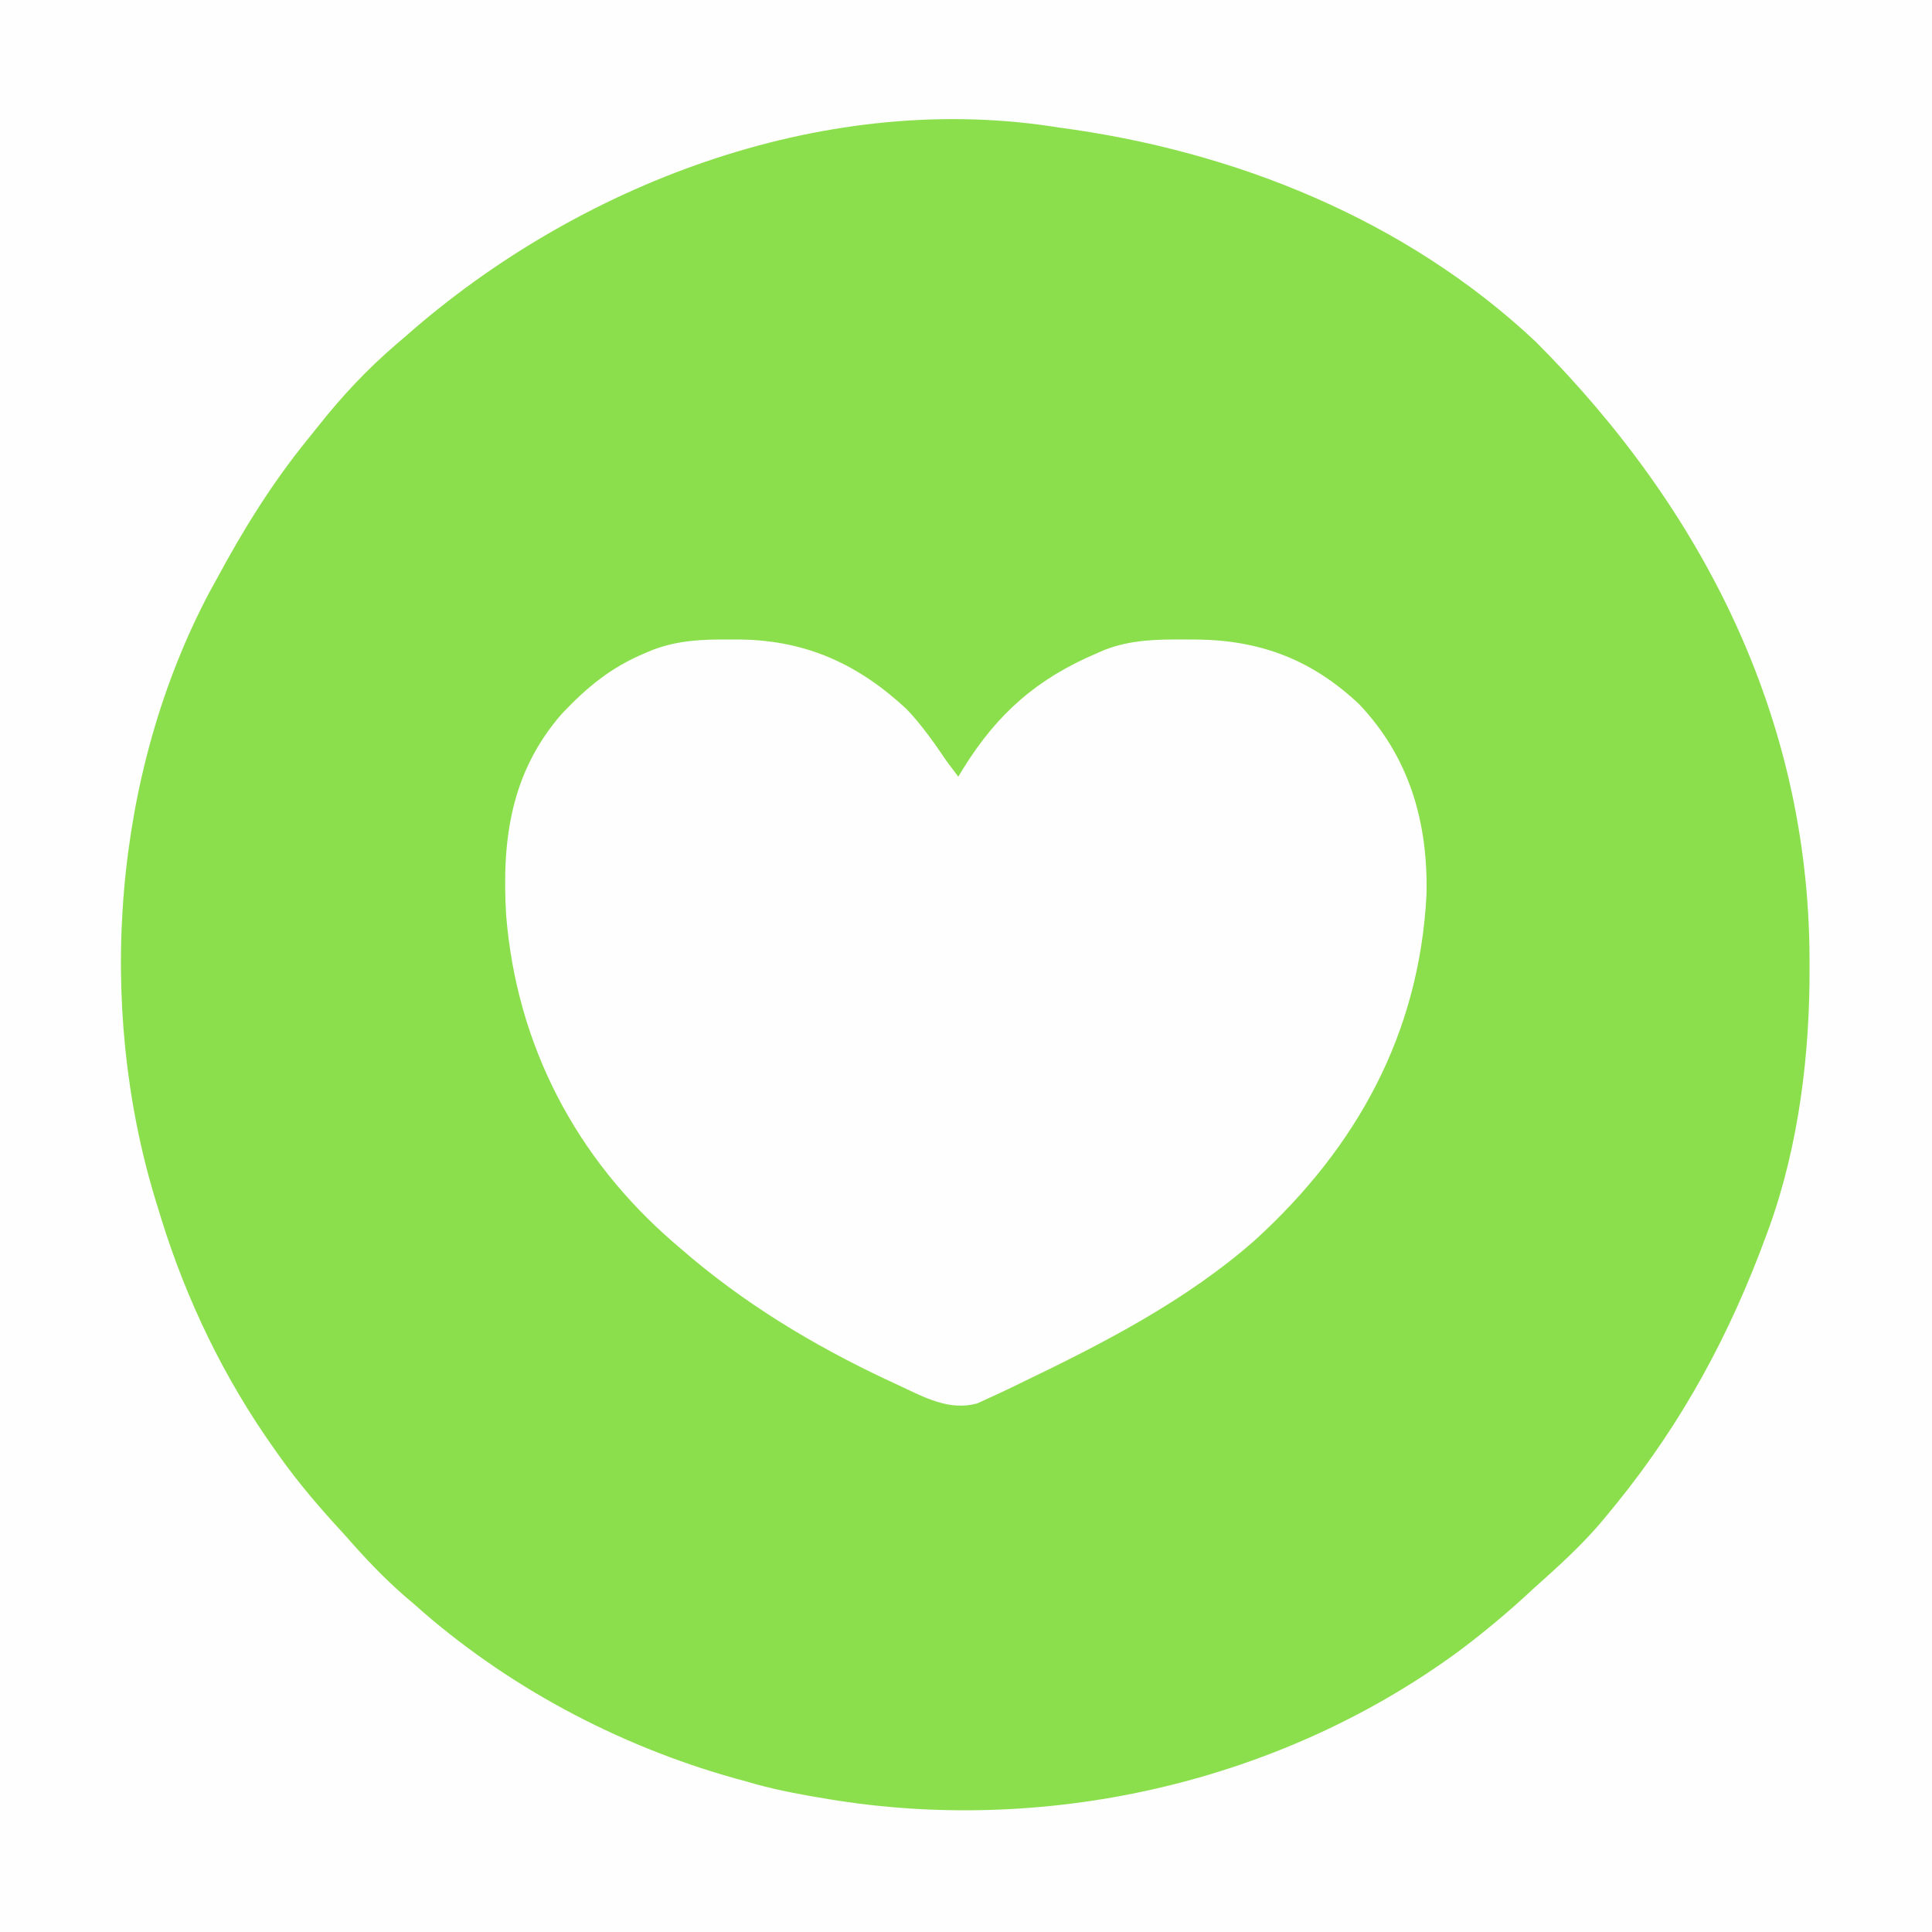
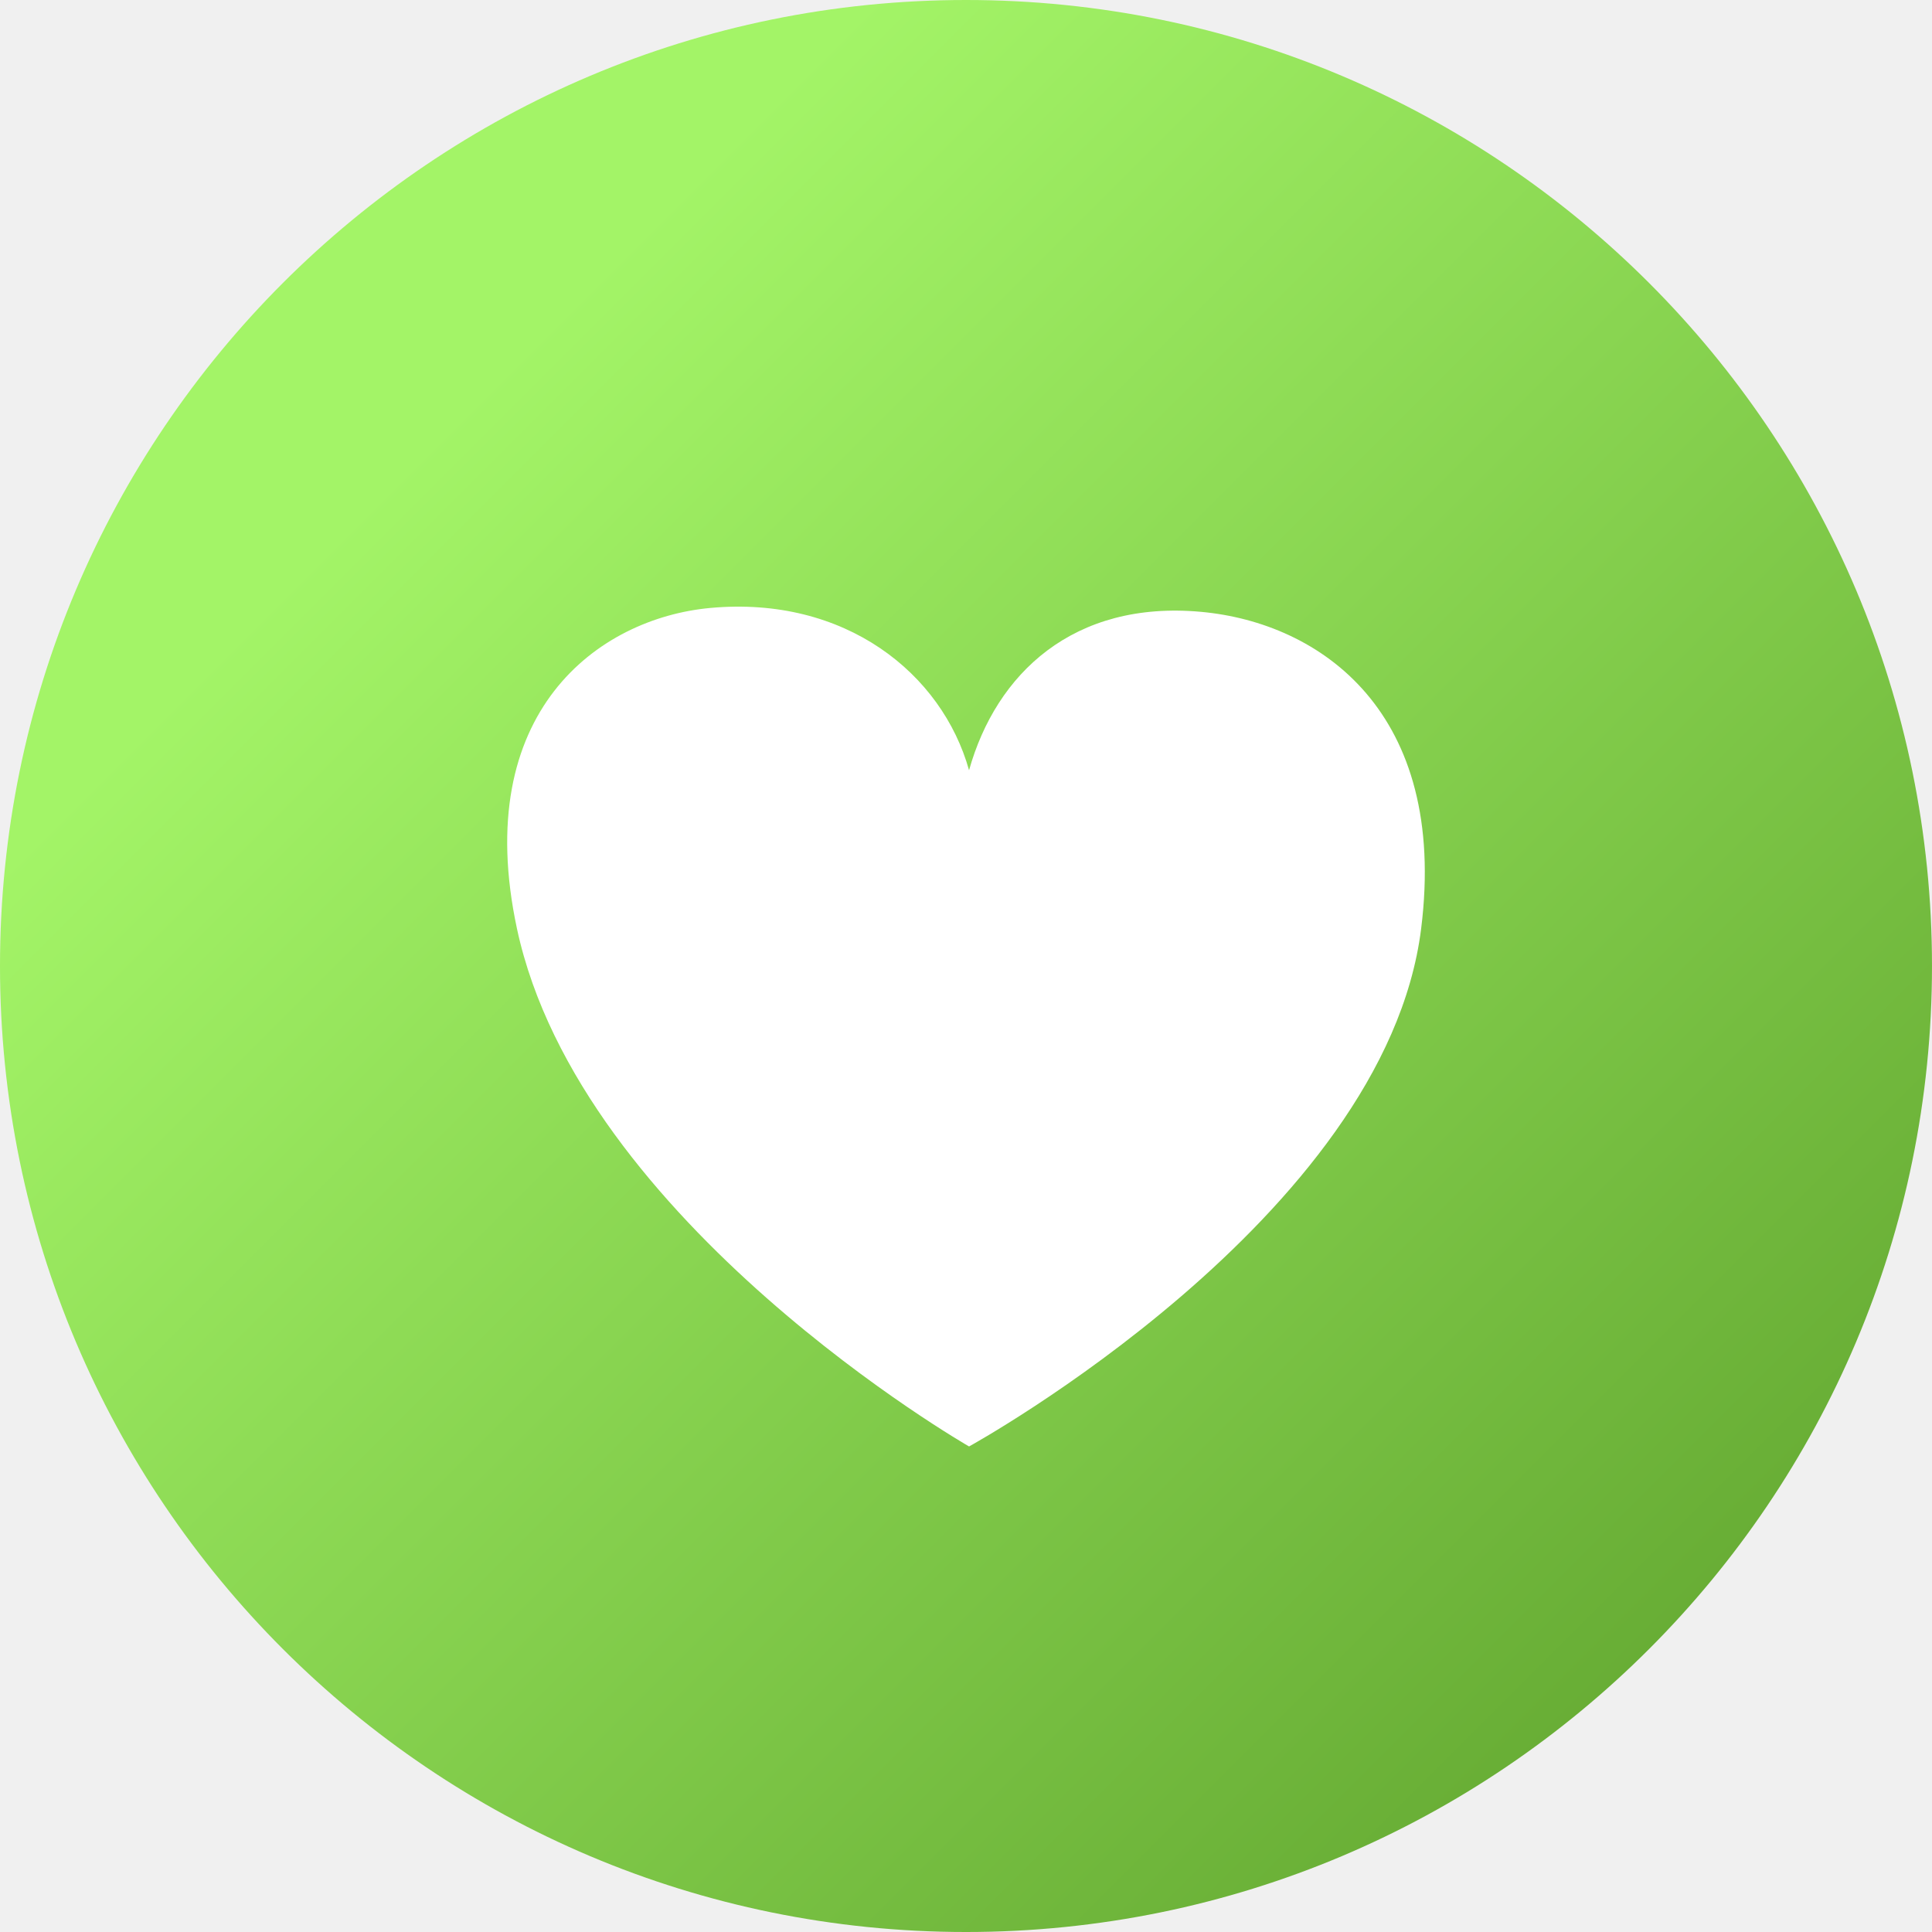
- <svg xmlns="http://www.w3.org/2000/svg" version="1.1" width="500" height="500">
-   <path d="M0 0 C165 0 330 0 500 0 C500 165 500 330 500 500 C335 500 170 500 0 500 C0 335 0 170 0 0 Z " fill="#8BDF4C" transform="translate(0,0)" />
-   <path d="M0 0 C165 0 330 0 500 0 C500 165 500 330 500 500 C335 500 170 500 0 500 C0 335 0 170 0 0 Z M105 87 C104.229 87.66 103.458 88.32 102.664 89 C95.087 95.503 88.528 102.48 82.333 110.32 C81.403 111.492 80.465 112.659 79.522 113.82 C70.308 125.182 62.923 137.129 56 150 C55.109 151.615 55.109 151.615 54.199 153.262 C29.252 200.4 24.796 259.987 40.295 310.733 C40.528 311.481 40.76 312.229 41 313 C41.235 313.773 41.471 314.545 41.713 315.341 C48.303 336.612 58.094 356.851 71 375 C71.597 375.847 71.597 375.847 72.207 376.712 C77.332 383.929 82.995 390.51 89 397 C89.828 397.931 90.655 398.861 91.508 399.82 C96.393 405.303 101.353 410.315 107 415 C107.835 415.735 108.671 416.47 109.531 417.227 C133.398 437.88 162.52 452.913 193 461 C194.371 461.391 194.371 461.391 195.77 461.789 C201.951 463.463 208.183 464.608 214.5 465.625 C215.259 465.748 216.018 465.871 216.799 465.998 C272.576 474.586 331.577 460.93 377.235 427.55 C384.164 422.38 390.691 416.914 397 411 C398.007 410.092 399.016 409.185 400.027 408.281 C405.739 403.158 411.173 397.982 416 392 C416.83 390.984 417.66 389.968 418.516 388.922 C435.512 367.878 447.66 345.38 457 320 C457.282 319.234 457.565 318.468 457.856 317.679 C465.548 296.335 468.437 272.542 468.312 249.938 C468.31 249.225 468.308 248.513 468.306 247.779 C468.007 185.627 440.72 131.847 397.496 88.488 C363.758 56.746 319.368 38.983 274 33 C273.294 32.891 272.588 32.782 271.861 32.669 C212.073 23.783 149.406 47.854 105 87 Z " fill="#FEFEFE" transform="translate(0,0)" />
-   <path d="M0 0 C1.149 0.005 2.298 0.01 3.482 0.015 C20.334 0.36 33.631 6.518 45.98 17.992 C49.947 22.146 53.147 26.766 56.375 31.5 C57.367 32.839 58.365 34.174 59.375 35.5 C60.029 34.431 60.029 34.431 60.695 33.34 C69.544 19.109 79.739 10.142 95.375 3.5 C95.999 3.231 96.623 2.961 97.266 2.684 C104.094 0.046 110.744 -0.038 118 0 C119.244 0.006 120.488 0.011 121.769 0.017 C138.079 0.334 151.152 5.462 163.125 16.75 C176.172 30.521 180.958 47.3 180.555 66.008 C178.702 102.005 162.58 131.302 136.271 155.352 C118.296 171.208 96.813 182.185 75.375 192.5 C74.221 193.061 74.221 193.061 73.043 193.634 C71.142 194.549 69.232 195.438 67.312 196.312 C66.311 196.773 65.309 197.233 64.277 197.707 C56.964 199.705 50.57 196.102 44.062 193.062 C43.096 192.615 42.129 192.168 41.132 191.707 C21.704 182.593 3.589 171.631 -12.625 157.5 C-13.136 157.061 -13.648 156.622 -14.174 156.17 C-39.594 134.222 -54.868 105.057 -57.625 71.5 C-58.806 51.972 -56.503 34.427 -43.188 19.188 C-36.619 12.268 -30.509 7.204 -21.625 3.5 C-21.004 3.238 -20.383 2.976 -19.744 2.707 C-13.188 0.207 -6.966 -0.04 0 0 Z " fill="#FEFEFE" transform="translate(188.625,165.5)" />
+ <svg xmlns="http://www.w3.org/2000/svg" width="100%" height="100%" viewBox="0 0 500 500" version="1.1" xml:space="preserve" style="fill-rule:evenodd;clip-rule:evenodd;stroke-linejoin:round;stroke-miterlimit:2;">
+   <g transform="matrix(2.1097,0,0,1.14679,-527.426,-36.6972)">
+     <ellipse cx="368.5" cy="250" rx="118.5" ry="218" style="fill:url(#_Linear1);" />
+   </g>
+   <g transform="matrix(1,0,0,1,0.790995,-9.65913)">
+     <path d="M250,384C250,384 149.343,326.269 133,250C121,194 154,169.681 183,167C218,163.765 243,184 250,209C257,184 277,165 310,168C341,170.818 374,194 367,250C357.644,324.85 250,384 250,384Z" style="fill:white;" />
+   </g>
+   <defs>
+     <linearGradient id="_Linear1" x1="0" y1="0" x2="1" y2="0" gradientUnits="userSpaceOnUse" gradientTransform="matrix(-183.474,-341,185.36,-337.531,487,468)">
+       <stop offset="0" style="stop-color:rgb(91,158,42);stop-opacity:1" />
+       <stop offset="1" style="stop-color:rgb(163,244,103);stop-opacity:1" />
+     </linearGradient>
+   </defs>
</svg>
